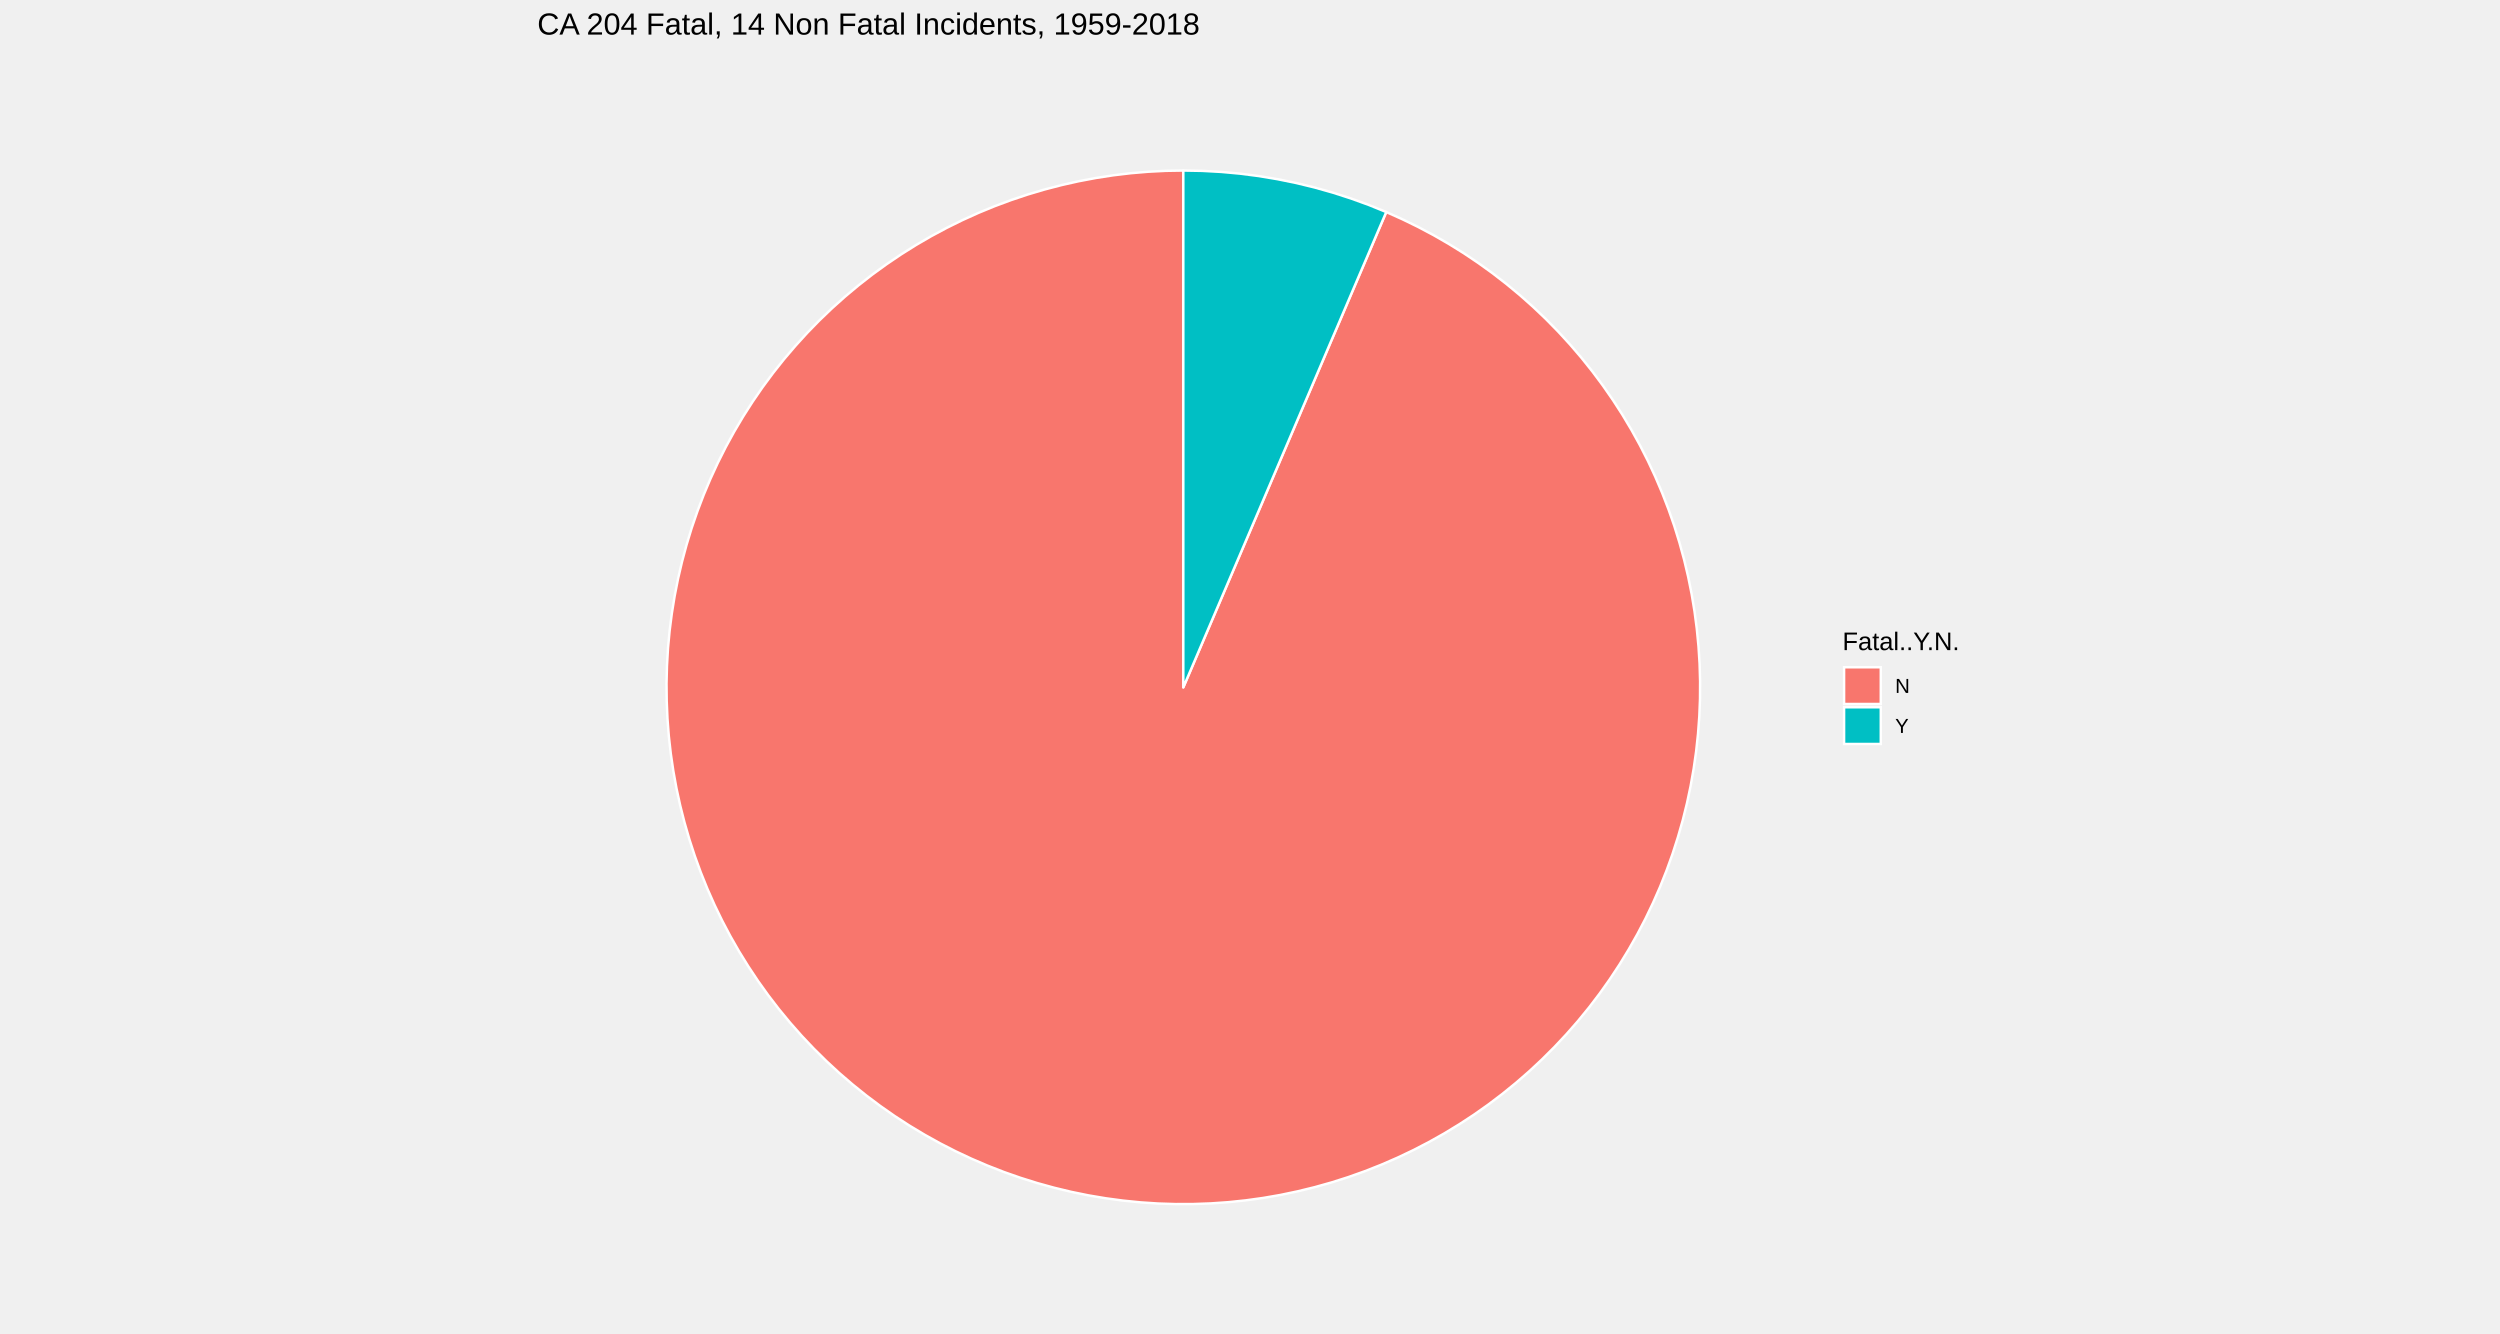
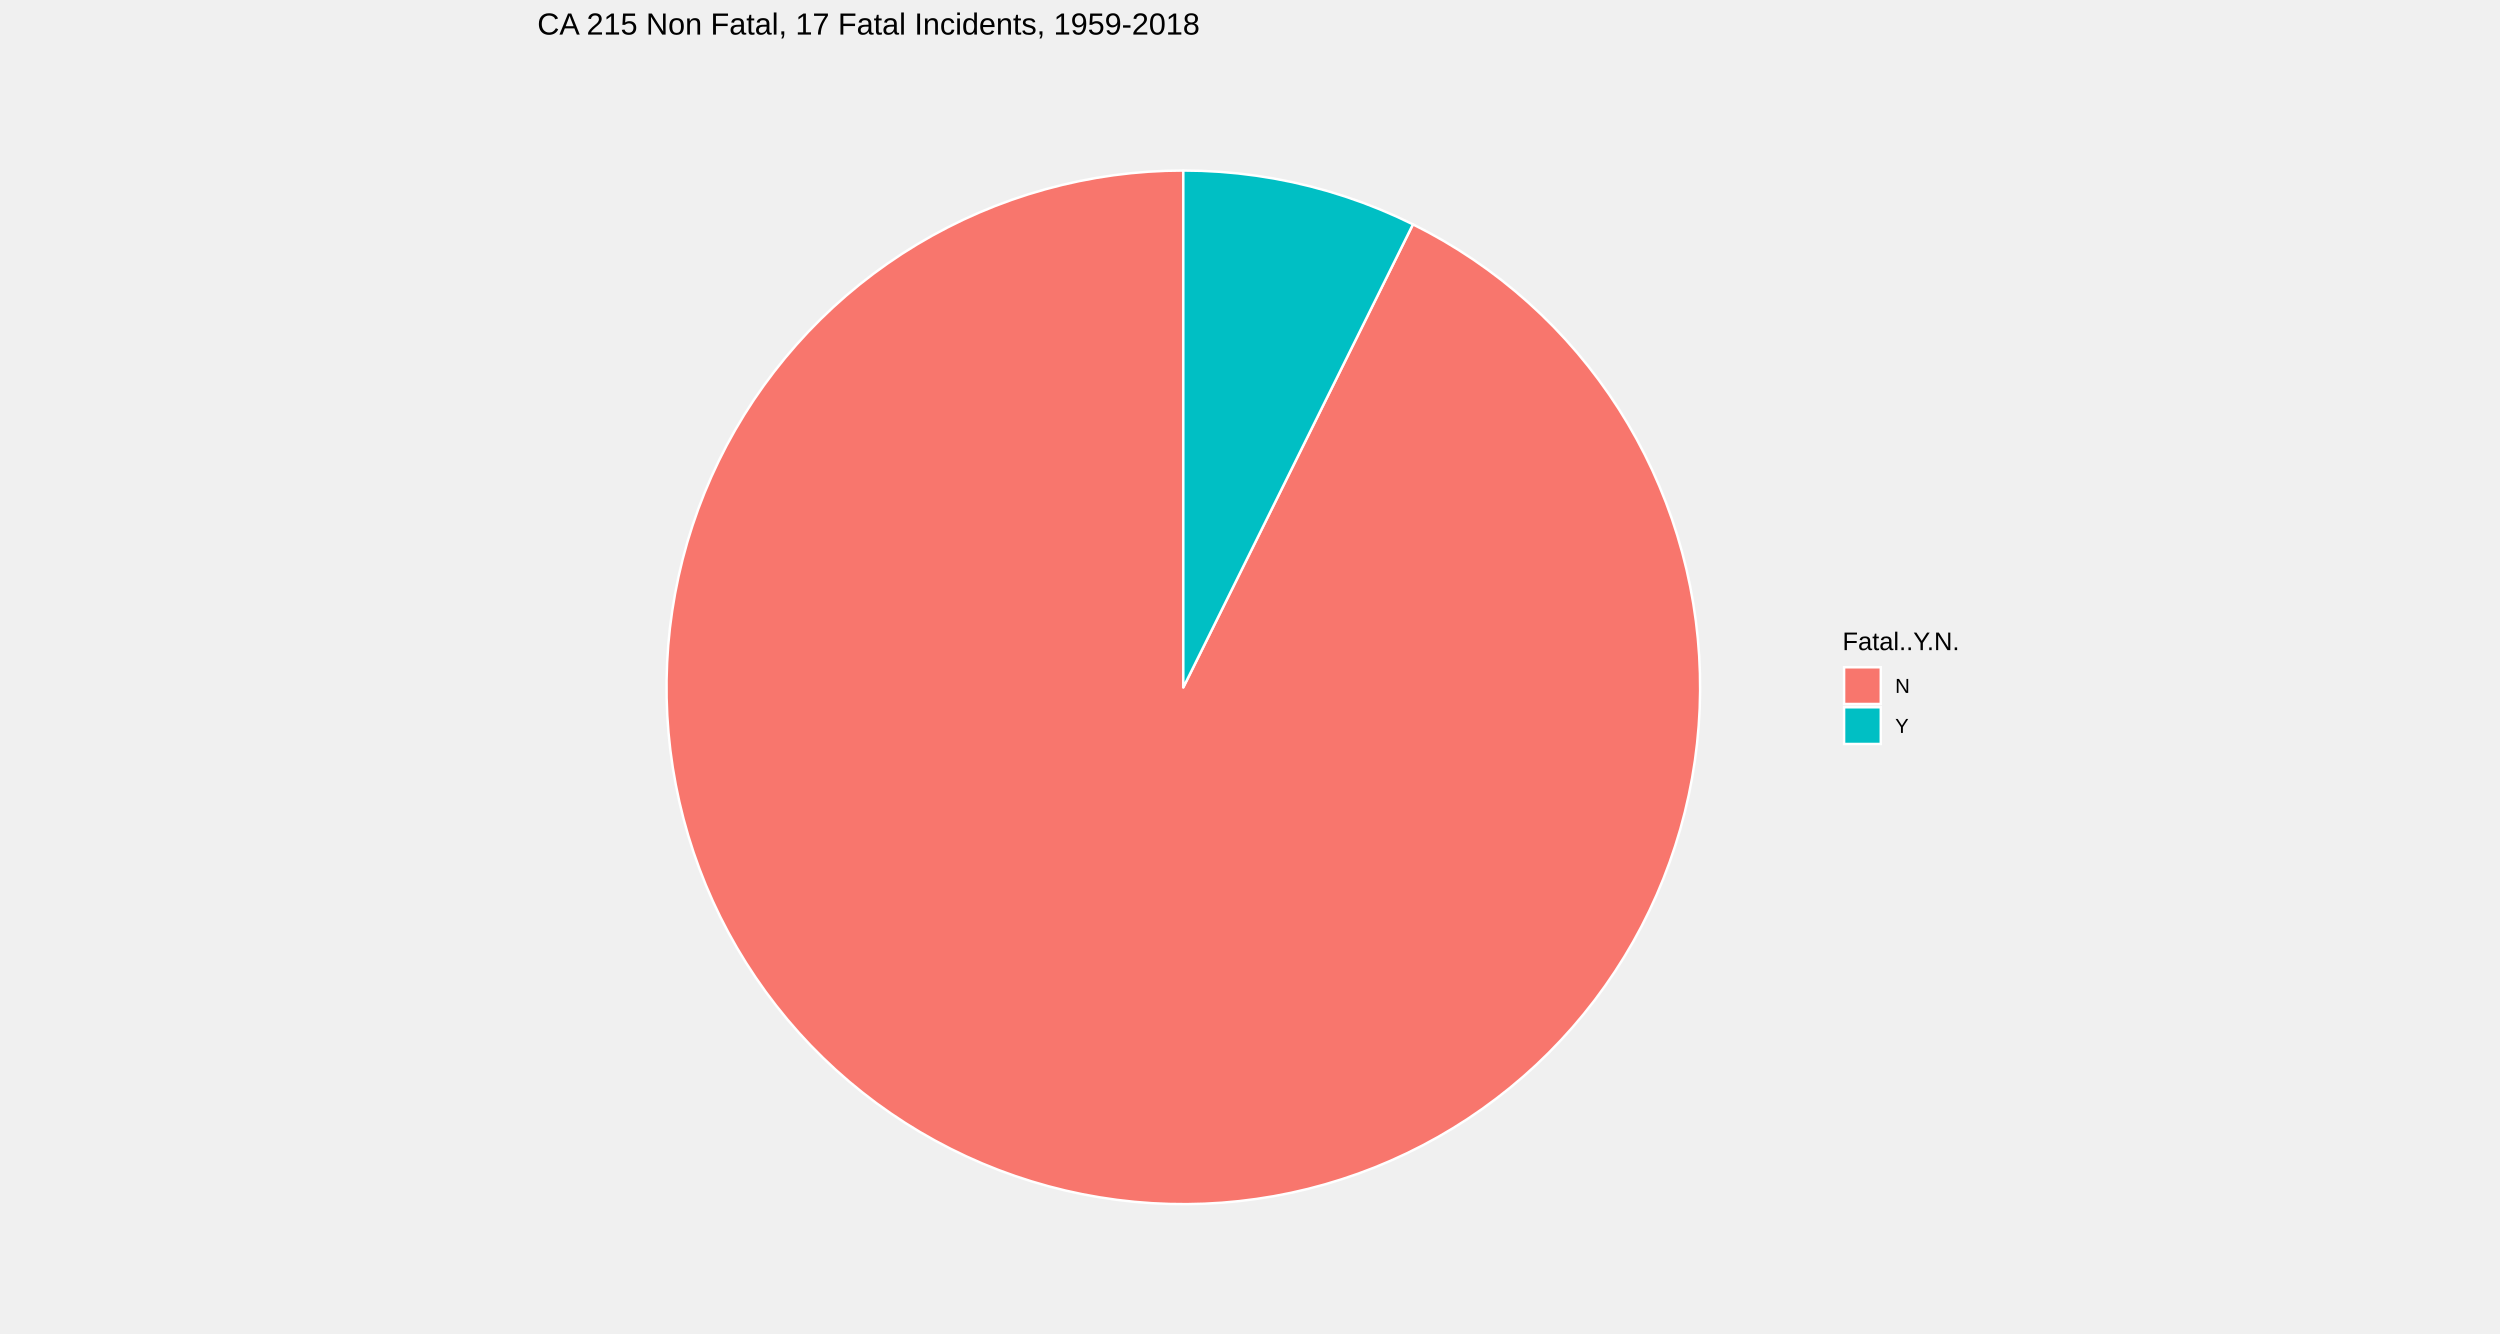
<svg xmlns="http://www.w3.org/2000/svg" class="svglite" width="1080.00pt" height="576.00pt" viewBox="0 0 1080.00 576.00">
  <defs>
    <style type="text/css">
    .svglite line, .svglite polyline, .svglite polygon, .svglite path, .svglite rect, .svglite circle {
      fill: none;
      stroke: #000000;
      stroke-linecap: round;
      stroke-linejoin: round;
      stroke-miterlimit: 10.00;
    }
  </style>
  </defs>
  <rect width="100%" height="100%" style="stroke: none; fill: none;" />
  <defs>
    <clipPath id="cpMC4wMHwxMDgwLjAwfDAuMDB8NTc2LjAw">
      <rect x="0.00" y="0.00" width="1080.00" height="576.00" />
    </clipPath>
  </defs>
  <g clip-path="url(#cpMC4wMHwxMDgwLjAwfDAuMDB8NTc2LjAw)">
</g>
  <defs>
    <clipPath id="cpMjMyLjEyfDc5MC4yN3wxNy44Nnw1NzYuMDA=">
      <rect x="232.12" y="17.86" width="558.14" height="558.14" />
    </clipPath>
  </defs>
  <g clip-path="url(#cpMjMyLjEyfDc5MC4yN3wxNy44Nnw1NzYuMDA=)">
-     <polygon points="511.19,296.93 511.19,289.23 511.19,281.53 511.19,273.83 511.19,266.13 511.19,258.44 511.19,250.74 511.19,243.04 511.19,235.34 511.19,227.64 511.19,219.94 511.19,212.24 511.19,204.55 511.19,196.85 511.19,189.15 511.19,181.45 511.19,173.75 511.19,166.05 511.19,158.35 511.19,150.66 511.19,142.96 511.19,135.26 511.19,127.56 511.19,119.86 511.19,112.16 511.19,104.46 511.19,96.77 511.19,89.07 511.19,81.37 511.19,73.67 503.61,73.80 496.03,74.19 488.47,74.83 480.94,75.73 473.44,76.89 465.98,78.30 458.58,79.96 451.24,81.87 443.97,84.03 436.77,86.44 429.66,89.09 422.65,91.98 415.73,95.11 408.93,98.47 402.24,102.06 395.69,105.87 389.26,109.91 382.98,114.16 376.84,118.62 370.86,123.29 365.04,128.16 359.39,133.22 353.91,138.48 348.62,143.91 343.52,149.53 338.60,155.31 333.89,161.25 329.38,167.36 325.09,173.61 321.00,180.01 317.14,186.54 313.50,193.19 310.09,199.97 306.91,206.86 303.97,213.85 301.27,220.94 298.80,228.12 296.59,235.38 294.62,242.71 292.90,250.10 291.44,257.54 290.23,265.03 289.27,272.56 288.57,280.11 288.13,287.69 287.94,295.27 288.02,302.86 288.35,310.44 288.93,318.00 289.78,325.55 290.88,333.05 292.23,340.52 293.84,347.93 295.70,355.29 297.81,362.58 300.16,369.79 302.76,376.92 305.60,383.96 308.67,390.89 311.98,397.72 315.52,404.43 319.29,411.02 323.28,417.47 327.48,423.79 331.90,429.96 336.52,435.97 341.35,441.83 346.37,447.52 351.58,453.03 356.98,458.36 362.55,463.51 368.30,468.46 374.21,473.22 380.28,477.77 386.50,482.12 392.87,486.25 399.37,490.16 406.00,493.85 412.75,497.31 419.62,500.54 426.59,503.53 433.66,506.29 440.82,508.80 448.06,511.07 455.37,513.09 462.75,514.87 470.18,516.39 477.66,517.65 485.18,518.66 492.73,519.42 500.30,519.92 507.88,520.16 515.47,520.14 523.05,519.87 530.62,519.34 538.17,518.55 545.68,517.51 553.16,516.21 560.59,514.65 567.96,512.85 575.26,510.80 582.49,508.50 589.64,505.95 596.70,503.16 603.65,500.14 610.51,496.88 617.24,493.39 623.86,489.67 630.34,485.73 636.69,481.58 642.89,477.21 648.94,472.63 654.83,467.84 660.56,462.86 666.11,457.69 671.48,452.34 676.67,446.80 681.67,441.09 686.47,435.22 691.07,429.18 695.46,422.99 699.63,416.66 703.59,410.18 707.33,403.58 710.84,396.86 714.12,390.01 717.17,383.06 719.97,376.02 722.54,368.88 724.86,361.65 726.94,354.36 728.77,346.99 730.34,339.57 731.66,332.10 732.73,324.59 733.54,317.04 734.10,309.47 734.40,301.89 734.44,294.31 734.22,286.72 733.74,279.15 733.01,271.60 732.02,264.07 730.78,256.59 729.28,249.15 727.53,241.77 725.53,234.45 723.29,227.20 720.79,220.04 718.06,212.96 715.09,205.98 711.88,199.10 708.44,192.34 704.77,185.70 700.88,179.18 696.77,172.81 692.44,166.57 687.91,160.49 683.17,154.56 678.23,148.80 673.10,143.21 667.79,137.80 662.29,132.57 656.62,127.53 650.78,122.69 644.78,118.04 638.62,113.61 632.32,109.38 625.88,105.38 619.30,101.59 612.60,98.03 605.78,94.70 598.86,91.60 595.83,98.68 592.81,105.76 589.79,112.84 586.76,119.92 583.74,127.00 580.72,134.08 577.70,141.16 574.67,148.24 571.65,155.32 568.63,162.40 565.61,169.48 562.58,176.56 559.56,183.64 556.54,190.72 553.51,197.80 550.49,204.88 547.47,211.96 544.45,219.05 541.42,226.13 538.40,233.21 535.38,240.29 532.35,247.37 529.33,254.45 526.31,261.53 523.29,268.61 520.26,275.69 517.24,282.77 514.22,289.85 511.19,296.93 511.19,296.93 " style="stroke-width: 1.07; stroke: #FFFFFF; fill: #F8766D;" />
-     <polygon points="511.19,296.93 514.22,289.85 517.24,282.77 520.26,275.69 523.29,268.61 526.31,261.53 529.33,254.45 532.35,247.37 535.38,240.29 538.40,233.21 541.42,226.13 544.45,219.05 547.47,211.96 550.49,204.88 553.51,197.80 556.54,190.72 559.56,183.64 562.58,176.56 565.61,169.48 568.63,162.40 571.65,155.32 574.67,148.24 577.70,141.16 580.72,134.08 583.74,127.00 586.76,119.92 589.79,112.84 592.81,105.76 595.83,98.68 598.86,91.60 591.27,88.52 583.57,85.73 575.78,83.22 567.89,80.99 559.94,79.06 551.91,77.42 543.84,76.07 535.71,75.02 527.56,74.27 519.38,73.82 511.19,73.67 511.19,81.37 511.19,89.07 511.19,96.77 511.19,104.46 511.19,112.16 511.19,119.86 511.19,127.56 511.19,135.26 511.19,142.96 511.19,150.66 511.19,158.35 511.19,166.05 511.19,173.75 511.19,181.45 511.19,189.15 511.19,196.85 511.19,204.55 511.19,212.24 511.19,219.94 511.19,227.64 511.19,235.34 511.19,243.04 511.19,250.74 511.19,258.44 511.19,266.13 511.19,273.83 511.19,281.53 511.19,289.23 511.19,296.93 511.19,296.93 " style="stroke-width: 1.07; stroke: #FFFFFF; fill: #00BFC4;" />
+     <polygon points="511.19,296.93 511.19,289.23 511.19,281.53 511.19,273.83 511.19,266.13 511.19,258.44 511.19,250.74 511.19,243.04 511.19,235.34 511.19,227.64 511.19,219.94 511.19,212.24 511.19,204.55 511.19,196.85 511.19,189.15 511.19,181.45 511.19,173.75 511.19,166.05 511.19,158.35 511.19,150.66 511.19,142.96 511.19,135.26 511.19,127.56 511.19,119.86 511.19,112.16 511.19,104.46 511.19,96.77 511.19,89.07 511.19,81.37 511.19,73.67 503.64,73.80 496.09,74.18 488.56,74.82 481.06,75.71 473.59,76.86 466.16,78.26 458.78,79.91 451.47,81.81 444.22,83.95 437.05,86.34 429.96,88.97 422.97,91.84 416.08,94.94 409.30,98.28 402.63,101.84 396.09,105.63 389.68,109.63 383.42,113.85 377.29,118.28 371.32,122.92 365.51,127.75 359.87,132.78 354.40,138.00 349.11,143.39 344.01,148.97 339.10,154.71 334.38,160.62 329.87,166.68 325.56,172.89 321.47,179.25 317.60,185.74 313.94,192.35 310.52,199.09 307.32,205.94 304.36,212.89 301.63,219.94 299.15,227.08 296.90,234.29 294.91,241.58 293.16,248.93 291.66,256.34 290.41,263.80 289.41,271.29 288.67,278.81 288.19,286.35 287.96,293.91 287.98,301.46 288.26,309.02 288.80,316.55 289.59,324.07 290.64,331.55 291.94,339.00 293.49,346.40 295.29,353.74 297.33,361.01 299.62,368.21 302.16,375.33 304.93,382.37 307.94,389.30 311.18,396.12 314.66,402.84 318.35,409.43 322.27,415.89 326.41,422.22 330.75,428.40 335.31,434.43 340.06,440.31 345.01,446.02 350.15,451.56 355.48,456.92 360.98,462.10 366.66,467.09 372.50,471.88 378.50,476.48 384.66,480.86 390.96,485.04 397.39,489.00 403.96,492.74 410.65,496.26 417.45,499.55 424.36,502.61 431.37,505.43 438.48,508.01 445.66,510.35 452.93,512.45 460.25,514.30 467.64,515.90 475.08,517.24 482.55,518.34 490.06,519.18 497.60,519.77 505.15,520.10 512.71,520.18 520.26,520.00 527.81,519.57 535.33,518.88 542.83,517.93 550.29,516.74 557.71,515.29 565.08,513.59 572.38,511.64 579.61,509.44 586.76,507.01 593.83,504.33 600.80,501.41 607.67,498.26 614.43,494.88 621.07,491.27 627.59,487.44 633.97,483.40 640.21,479.13 646.30,474.66 652.24,469.99 658.02,465.11 663.63,460.05 669.06,454.80 674.31,449.36 679.38,443.75 684.25,437.98 688.93,432.04 693.40,425.94 697.66,419.70 701.71,413.32 705.54,406.81 709.15,400.17 712.53,393.41 715.68,386.54 718.60,379.56 721.27,372.50 723.71,365.34 725.91,358.11 727.85,350.81 729.55,343.44 731.00,336.03 732.20,328.56 733.14,321.07 733.83,313.54 734.27,306.00 734.45,298.44 734.37,290.88 734.04,283.33 733.45,275.80 732.61,268.29 731.51,260.81 730.16,253.37 728.56,245.99 726.71,238.66 724.62,231.40 722.28,224.21 719.70,217.11 716.87,210.10 713.82,203.18 710.53,196.38 707.01,189.69 703.27,183.12 699.31,176.69 695.13,170.39 690.74,164.24 686.15,158.24 681.35,152.39 676.36,146.72 671.19,141.21 665.82,135.89 660.28,130.75 654.57,125.80 648.70,121.04 642.67,116.49 636.48,112.14 630.16,108.01 623.70,104.09 617.10,100.39 610.39,96.92 606.97,103.81 603.55,110.71 600.13,117.61 596.71,124.51 593.29,131.40 589.87,138.30 586.45,145.20 583.03,152.09 579.61,158.99 576.19,165.89 572.76,172.78 569.34,179.68 565.92,186.58 562.50,193.47 559.08,200.37 555.66,207.27 552.24,214.17 548.82,221.06 545.40,227.96 541.98,234.86 538.56,241.75 535.14,248.65 531.72,255.55 528.30,262.44 524.88,269.34 521.46,276.24 518.04,283.13 514.62,290.03 511.19,296.93 511.19,296.93 " style="stroke-width: 1.07; stroke: #FFFFFF; fill: #F8766D;" />
+     <polygon points="511.19,296.93 514.62,290.03 518.04,283.13 521.46,276.24 524.88,269.34 528.30,262.44 531.72,255.55 535.14,248.65 538.56,241.75 541.98,234.86 545.40,227.96 548.82,221.06 552.24,214.17 555.66,207.27 559.08,200.37 562.50,193.47 565.92,186.58 569.34,179.68 572.76,172.78 576.19,165.89 579.61,158.99 583.03,152.09 586.45,145.20 589.87,138.30 593.29,131.40 596.71,124.51 600.13,117.61 603.55,110.71 606.97,103.81 610.39,96.92 603.25,93.53 595.99,90.40 588.62,87.53 581.16,84.92 573.61,82.57 565.98,80.50 558.28,78.69 550.52,77.16 542.72,75.91 534.87,74.93 527.00,74.23 519.10,73.81 511.19,73.67 511.19,81.37 511.19,89.07 511.19,96.77 511.19,104.46 511.19,112.16 511.19,119.86 511.19,127.56 511.19,135.26 511.19,142.96 511.19,150.66 511.19,158.35 511.19,166.05 511.19,173.75 511.19,181.45 511.19,189.15 511.19,196.85 511.19,204.55 511.19,212.24 511.19,219.94 511.19,227.64 511.19,235.34 511.19,243.04 511.19,250.74 511.19,258.44 511.19,266.13 511.19,273.83 511.19,281.53 511.19,289.23 511.19,296.93 511.19,296.93 " style="stroke-width: 1.07; stroke: #FFFFFF; fill: #00BFC4;" />
  </g>
  <g clip-path="url(#cpMC4wMHwxMDgwLjAwfDAuMDB8NTc2LjAw)">
    <text x="795.94" y="280.85" style="font-size: 11.00px; font-family: Arial;" textLength="51.94px" lengthAdjust="spacingAndGlyphs">Fatal..Y.N.</text>
    <rect x="796.64" y="288.26" width="15.86" height="15.86" style="stroke-width: 1.07; stroke: #FFFFFF; stroke-linecap: square; stroke-linejoin: miter; fill: #F8766D;" />
    <rect x="796.64" y="305.54" width="15.86" height="15.86" style="stroke-width: 1.07; stroke: #FFFFFF; stroke-linecap: square; stroke-linejoin: miter; fill: #00BFC4;" />
    <text x="818.70" y="299.34" style="font-size: 8.80px; font-family: Arial;" textLength="6.35px" lengthAdjust="spacingAndGlyphs">N</text>
    <text x="818.70" y="316.62" style="font-size: 8.80px; font-family: Arial;" textLength="5.87px" lengthAdjust="spacingAndGlyphs">Y</text>
-     <text x="232.12" y="14.94" style="font-size: 13.20px; font-family: Arial;" textLength="286.73px" lengthAdjust="spacingAndGlyphs">CA 204 Fatal, 14 Non Fatal Incidents, 1959-2018</text>
+     <text x="232.12" y="14.94" style="font-size: 13.20px; font-family: Arial;" textLength="286.73px" lengthAdjust="spacingAndGlyphs">CA 215 Non Fatal, 17 Fatal Incidents, 1959-2018</text>
  </g>
</svg>
